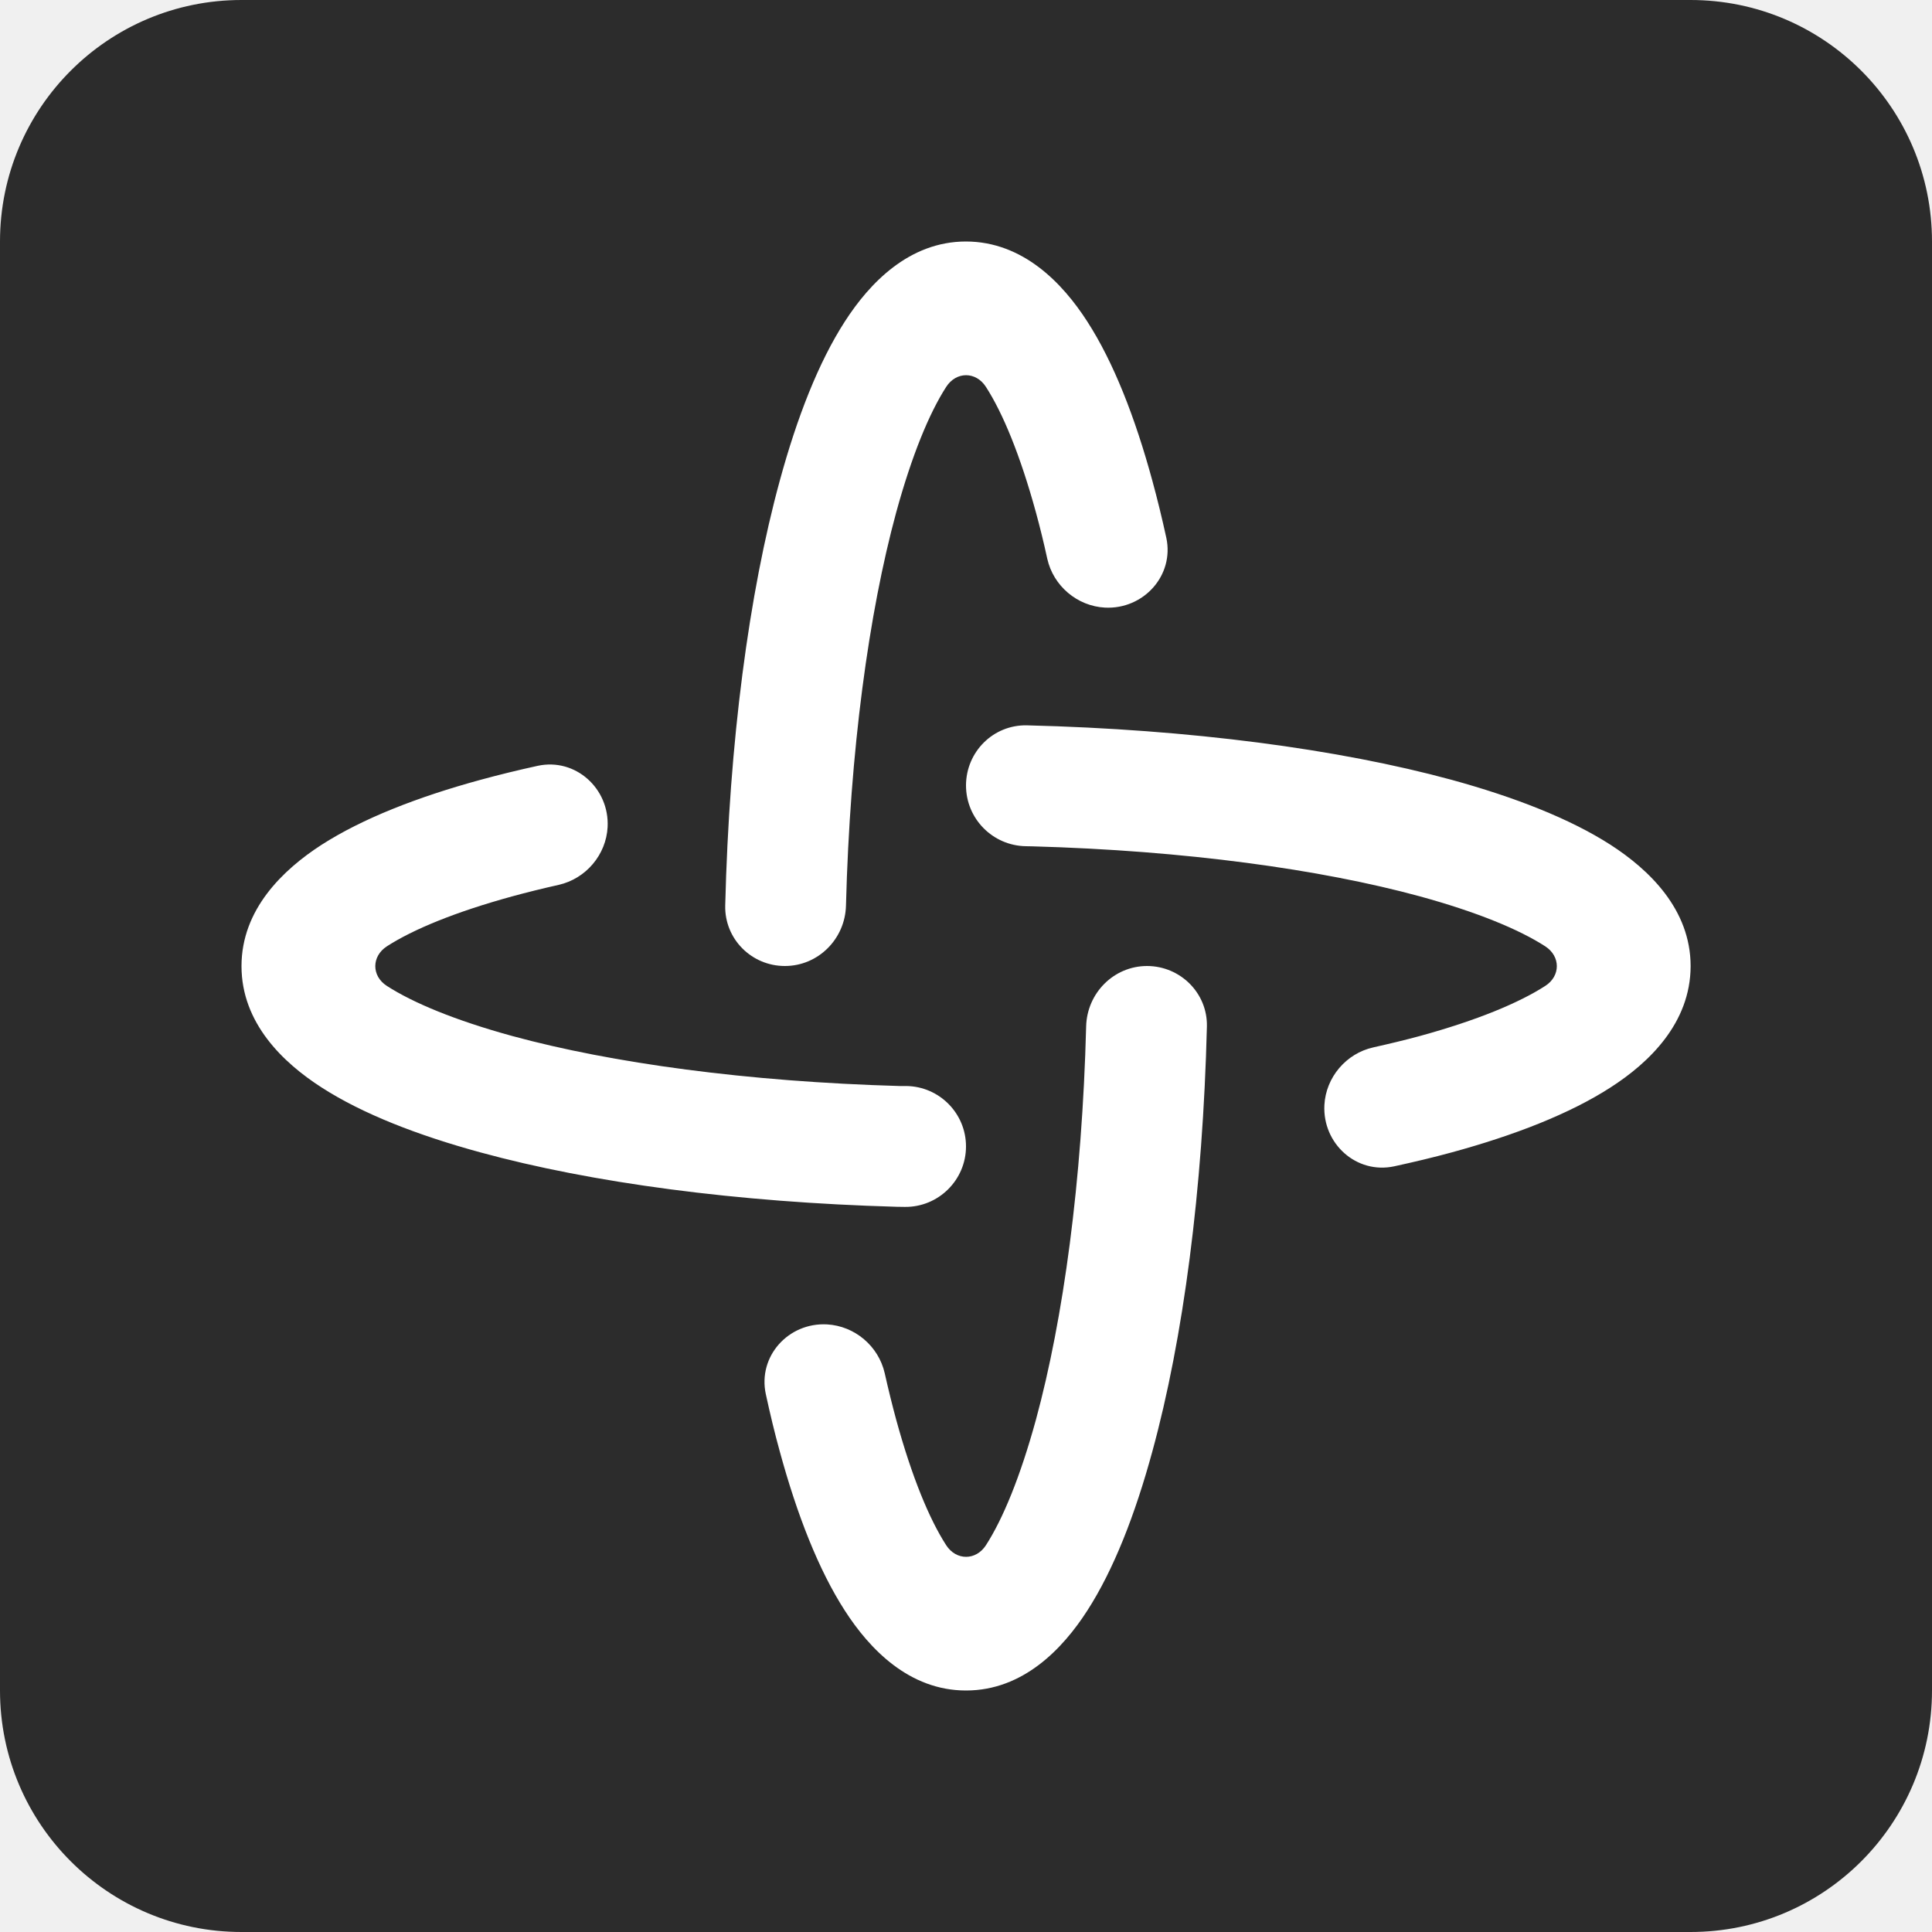
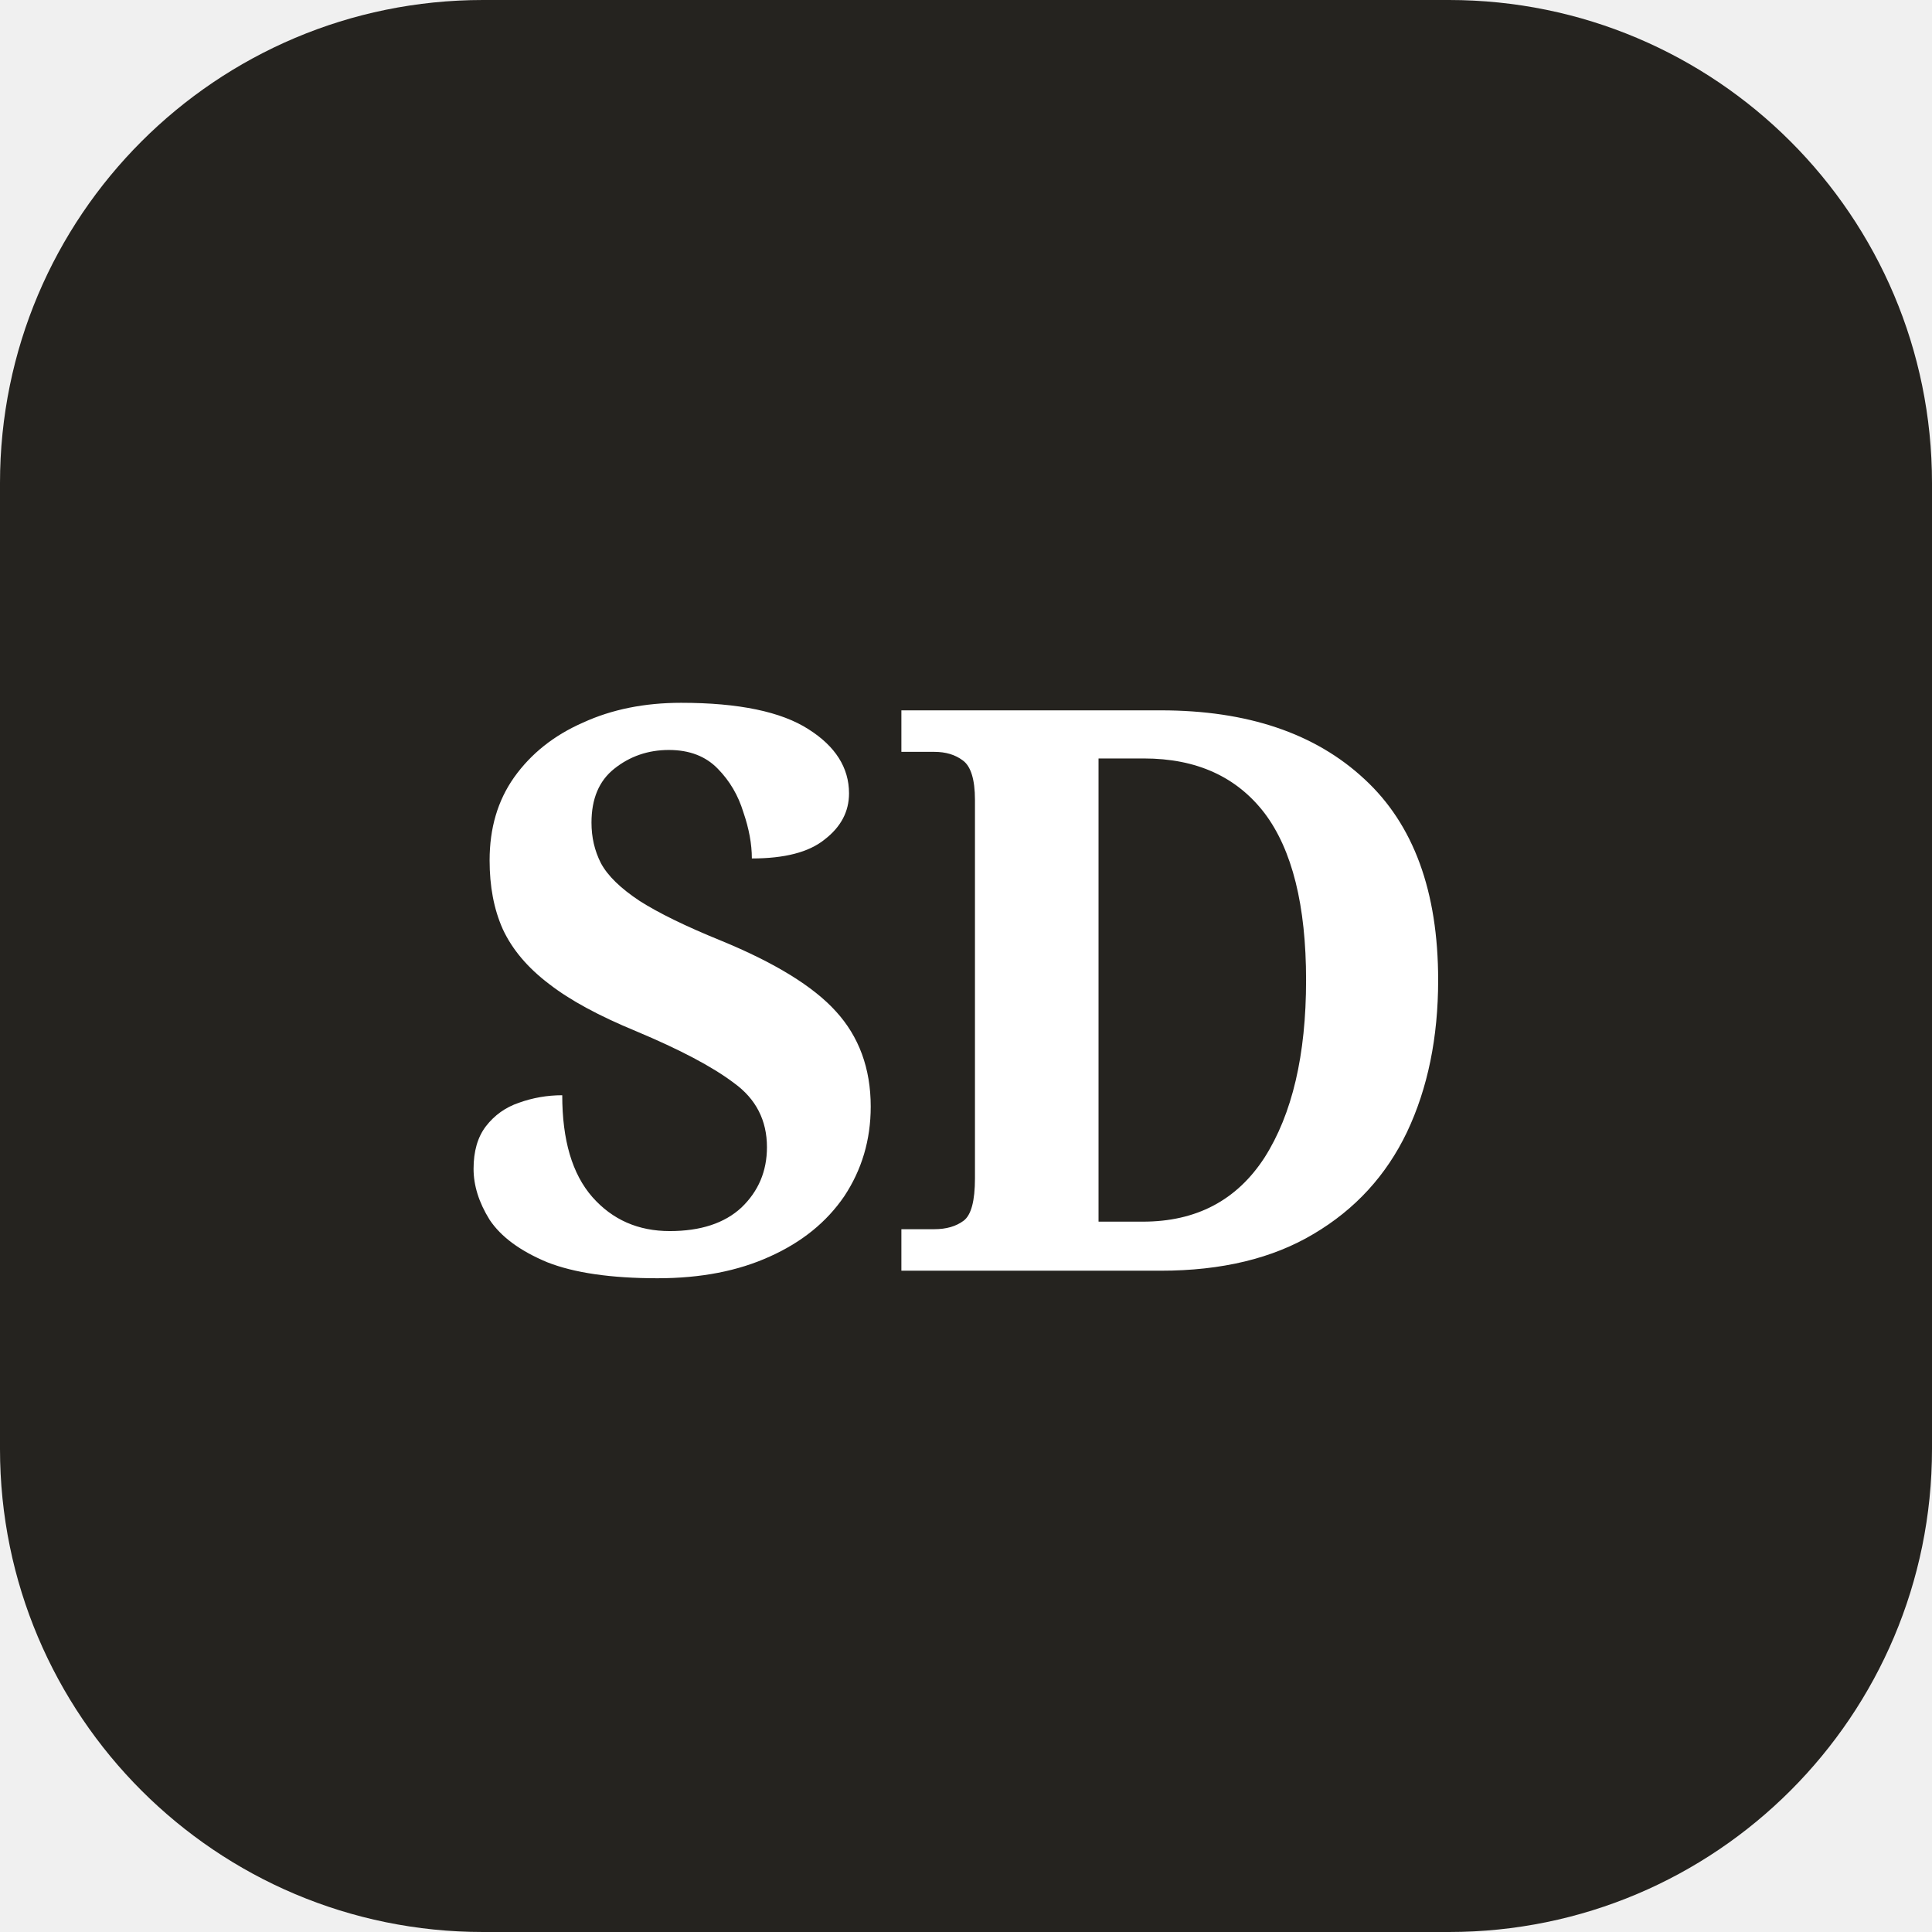
- <svg xmlns="http://www.w3.org/2000/svg" width="16" height="16" viewBox="0 0 16 16" fill="none">
-   <path d="M0 2C0 0.895 0.895 0 2 0H14C15.105 0 16 0.895 16 2V14C16 15.105 15.105 16 14 16H2C0.895 16 0 15.105 0 14V2Z" fill="#2C2C2C" />
-   <path d="M9.5 8C9.776 8.001 10.001 8.225 9.995 8.5C9.962 9.855 9.799 11.086 9.543 12.021C9.401 12.542 9.223 13 9.004 13.339C8.8 13.656 8.472 14 8 14C7.529 14 7.201 13.656 6.997 13.339C6.778 13 6.6 12.542 6.458 12.021C6.416 11.87 6.378 11.711 6.342 11.545C6.275 11.232 6.529 10.951 6.849 10.968C7.079 10.981 7.276 11.148 7.327 11.373C7.357 11.507 7.389 11.636 7.422 11.758C7.552 12.232 7.696 12.58 7.836 12.797C7.919 12.925 8.082 12.925 8.165 12.797C8.305 12.58 8.449 12.232 8.579 11.758C8.806 10.924 8.962 9.784 8.995 8.5C9.002 8.224 9.224 8 9.5 8ZM4.454 6.342C4.766 6.275 5.048 6.53 5.032 6.849C5.02 7.079 4.852 7.277 4.627 7.328C4.493 7.358 4.364 7.39 4.243 7.423C3.769 7.553 3.421 7.697 3.204 7.837C3.076 7.92 3.076 8.083 3.204 8.165C3.421 8.305 3.769 8.45 4.243 8.58C5.066 8.804 6.187 8.958 7.451 8.994H7.507C7.78 8.998 8 9.221 8 9.494C8 9.772 7.772 9.998 7.494 9.995L7.425 9.994C6.101 9.957 4.898 9.795 3.98 9.544C3.459 9.402 3.001 9.224 2.662 9.005C2.345 8.801 2 8.473 2 8.001C2 7.53 2.345 7.202 2.662 6.997C3.001 6.779 3.459 6.6 3.98 6.458C4.13 6.417 4.289 6.378 4.454 6.342ZM8.504 6.007C9.857 6.04 11.087 6.204 12.021 6.458C12.542 6.601 13 6.779 13.339 6.997C13.656 7.202 14.001 7.53 14.001 8.001C14 8.473 13.656 8.801 13.339 9.005C13 9.224 12.542 9.402 12.021 9.544C11.871 9.585 11.711 9.623 11.546 9.659C11.233 9.726 10.952 9.471 10.968 9.152C10.98 8.922 11.148 8.724 11.373 8.674C11.507 8.644 11.636 8.613 11.758 8.58C12.232 8.45 12.58 8.305 12.797 8.165C12.925 8.083 12.925 7.92 12.797 7.837C12.58 7.697 12.232 7.553 11.758 7.423C10.935 7.199 9.814 7.044 8.55 7.009L8.497 7.008C8.221 7.004 8 6.78 8 6.504C8.001 6.226 8.226 6.001 8.504 6.007ZM8 2C8.472 2.001 8.8 2.345 9.004 2.662C9.223 3.001 9.401 3.459 9.543 3.98C9.584 4.13 9.623 4.289 9.659 4.454C9.726 4.766 9.47 5.048 9.151 5.032C8.921 5.02 8.723 4.852 8.673 4.627C8.644 4.493 8.612 4.364 8.579 4.243C8.449 3.769 8.305 3.421 8.165 3.204C8.082 3.075 7.919 3.075 7.836 3.204C7.696 3.421 7.552 3.769 7.422 4.243C7.195 5.077 7.039 6.216 7.006 7.5C6.999 7.776 6.776 8 6.5 8C6.224 8 6 7.776 6.006 7.5C6.039 6.146 6.202 4.915 6.458 3.98C6.6 3.459 6.778 3.001 6.997 2.662C7.201 2.345 7.529 2 8 2Z" fill="white" />
+ <svg xmlns="http://www.w3.org/2000/svg" width="32" height="32" viewBox="0 0 32 32" fill="none">
+   <rect width="32" height="32" rx="8" fill="#25231f" />
+   <text x="50%" y="50%" dominant-baseline="central" text-anchor="middle" fill="white" font-family="Georgia, serif" font-size="13" font-weight="600" letter-spacing="-0.5">SD</text>
</svg>
